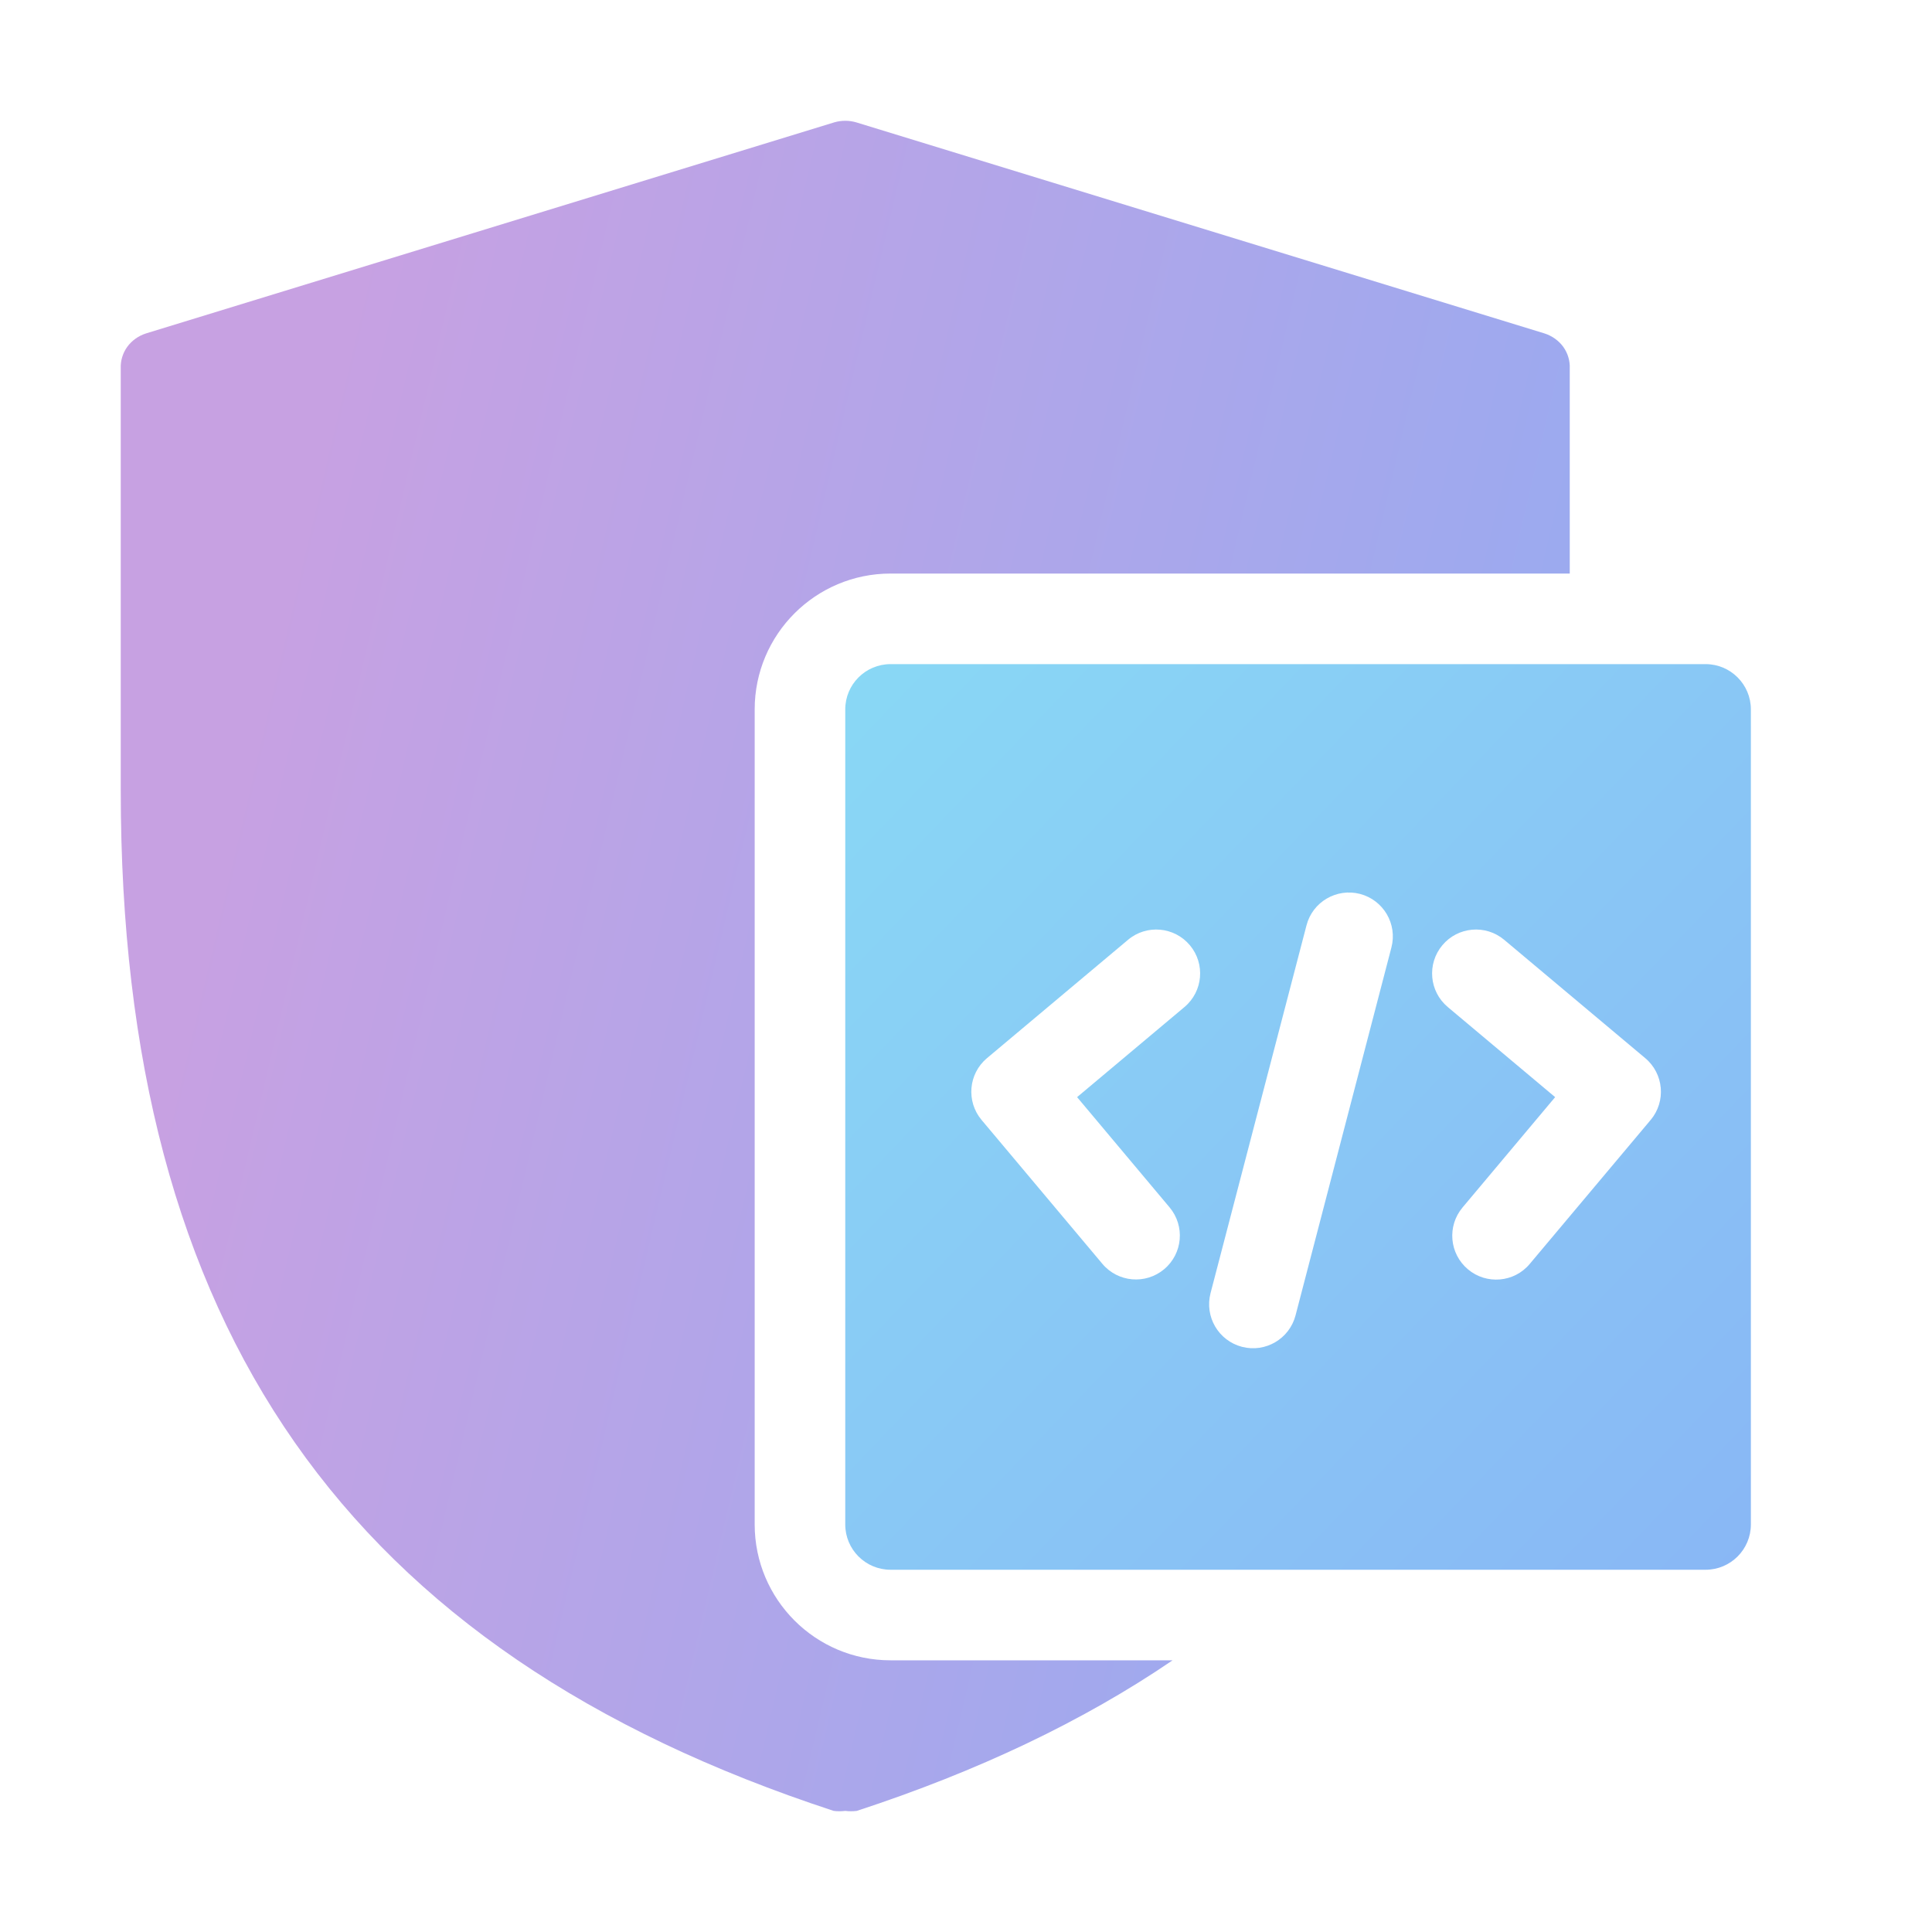
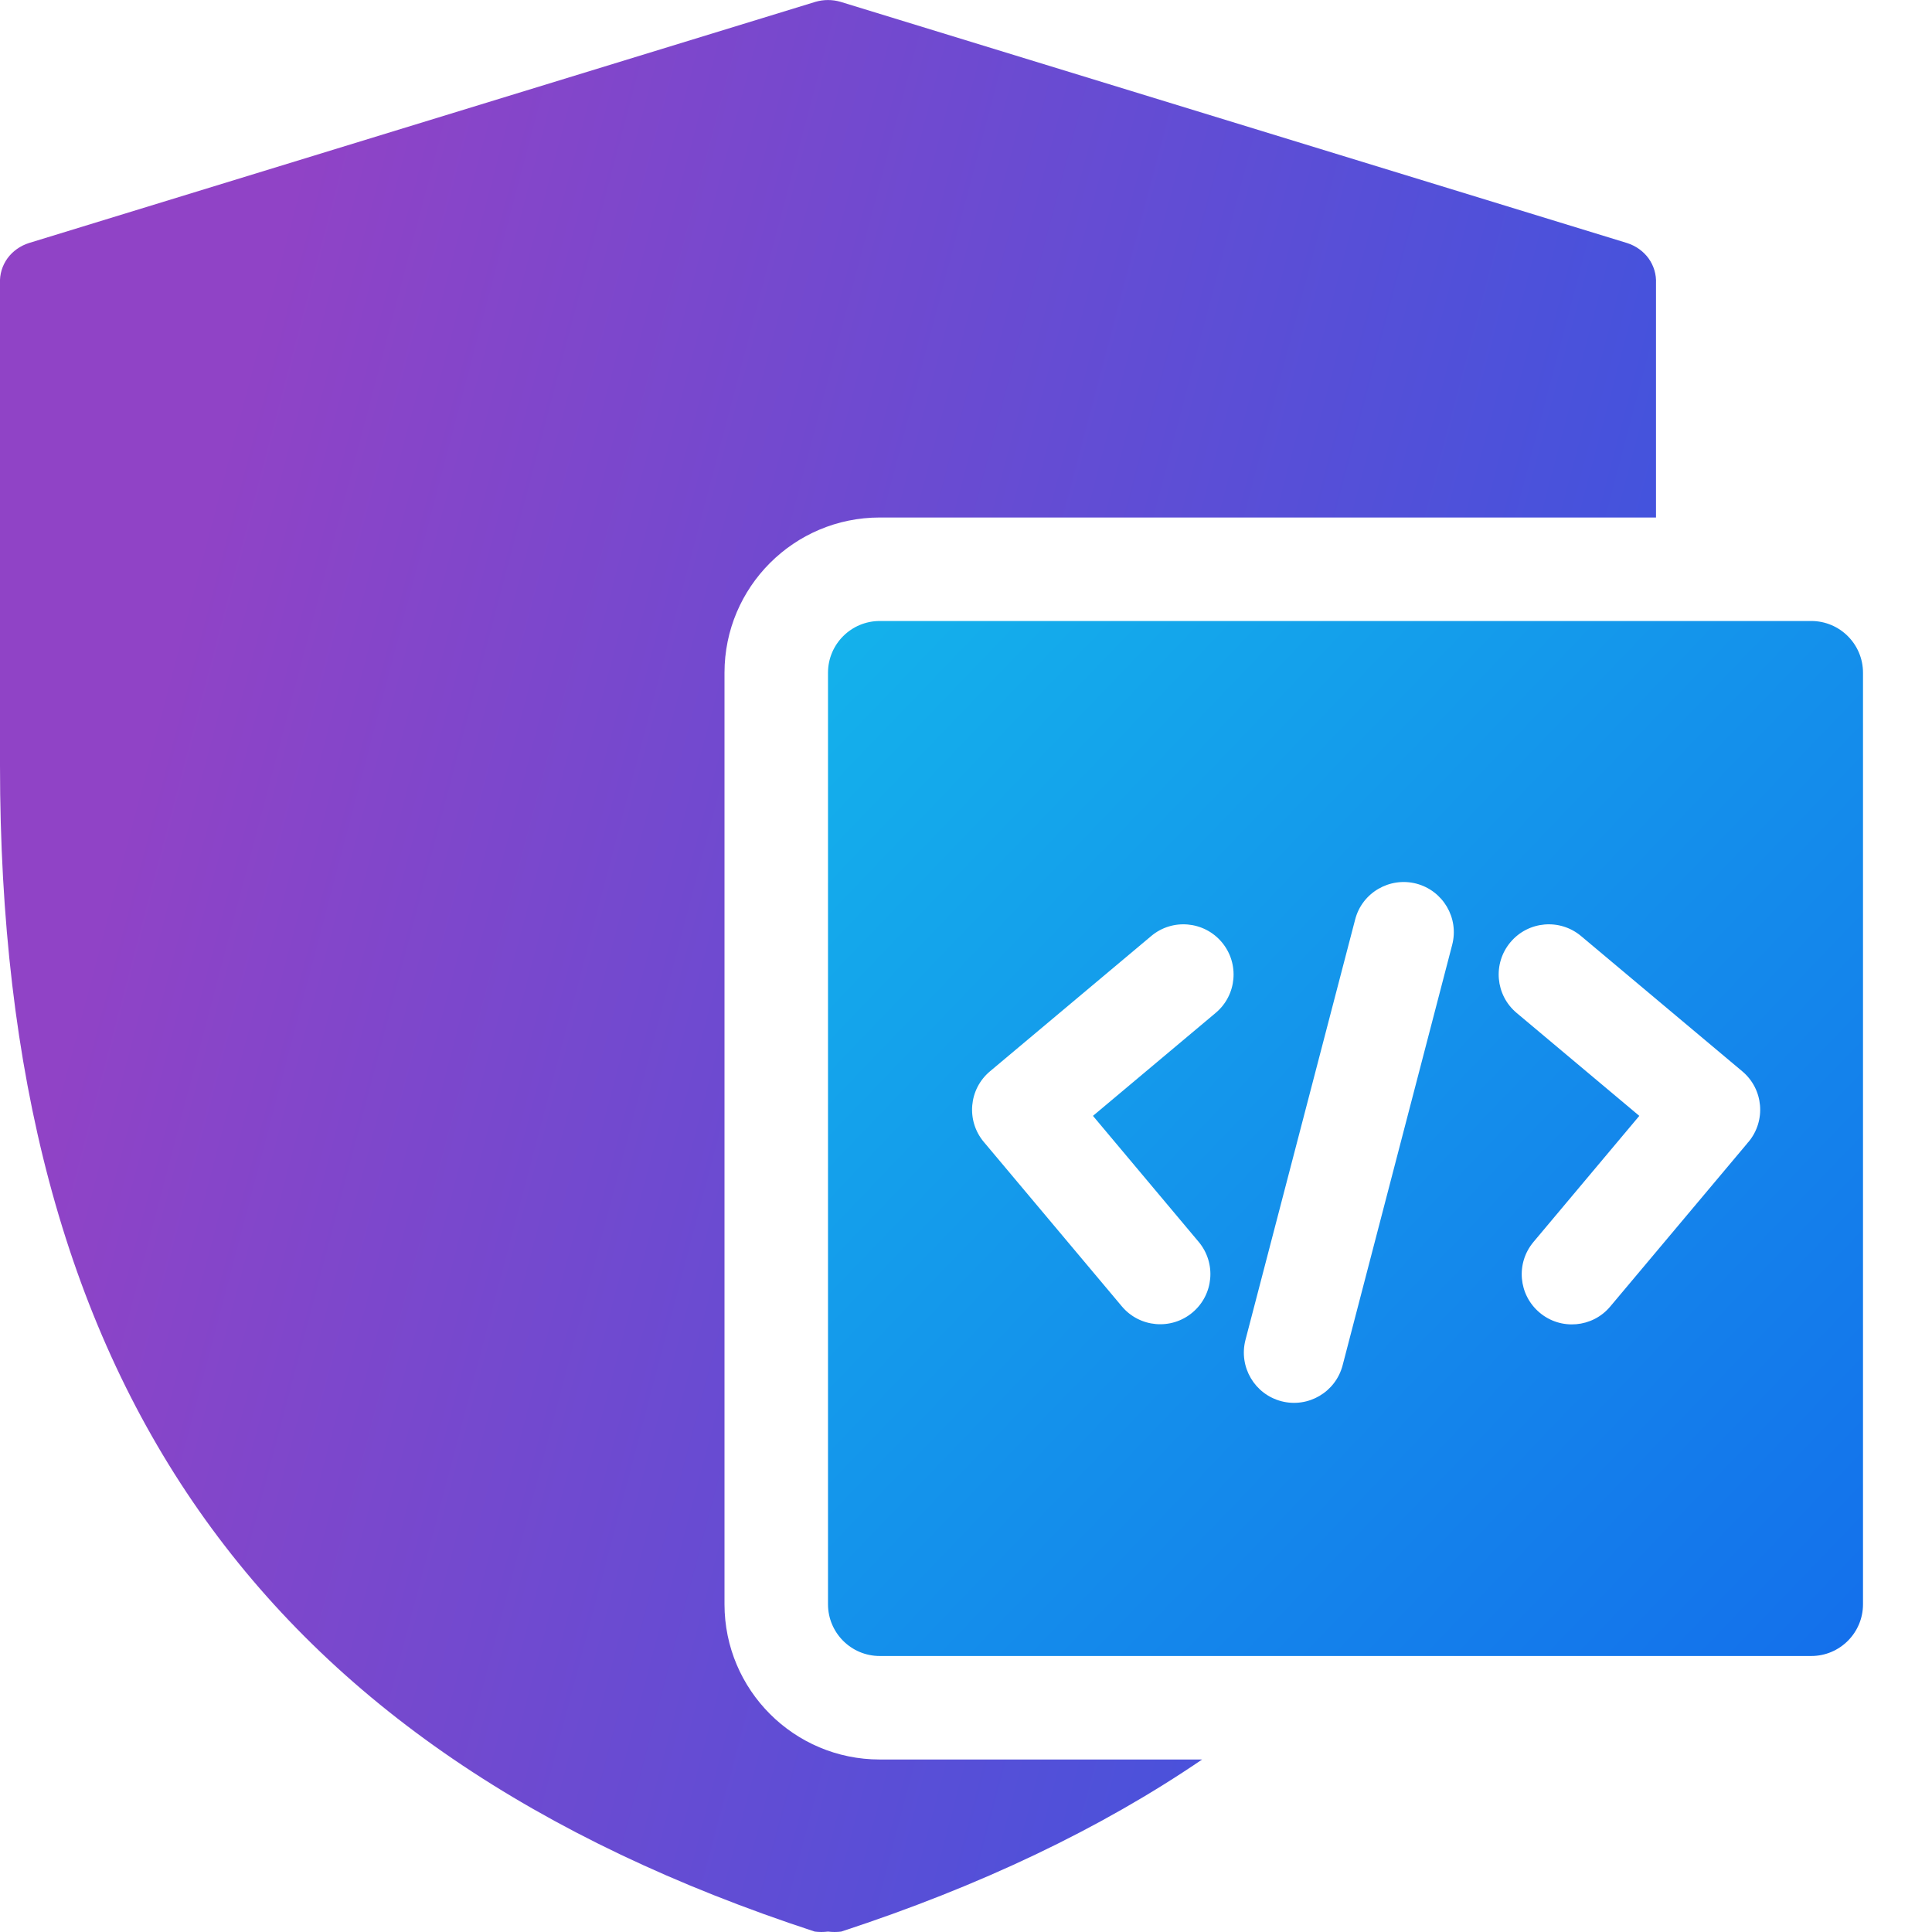
- <svg xmlns="http://www.w3.org/2000/svg" width="16" height="16" viewBox="0 0 16 16" fill="none">
-   <g opacity="0.5">
-     <path fill-rule="evenodd" clip-rule="evenodd" d="M6.904 14.997C6.936 15.001 6.968 15.001 7 14.997C7.032 15.001 7.064 15.001 7.096 14.997C8.1 14.668 8.971 14.254 9.711 13.75H7.375C6.754 13.75 6.25 13.246 6.25 12.625V5.875C6.25 5.254 6.754 4.75 7.375 4.75H13V3.053C13.003 2.988 12.984 2.925 12.946 2.872C12.908 2.82 12.853 2.781 12.79 2.761L7.09 1.013C7.031 0.996 6.969 0.996 6.91 1.013L1.21 2.761C1.147 2.781 1.092 2.82 1.054 2.872C1.016 2.925 0.997 2.988 1 3.053V6.548C1 10.997 2.875 13.677 6.904 14.997Z" fill="url(#paint0_linear_2201_154)" />
-     <path fill-rule="evenodd" clip-rule="evenodd" d="M7.375 5.5C7.168 5.5 7 5.668 7 5.875V12.625C7 12.832 7.168 13 7.375 13H14.125C14.332 13 14.5 12.832 14.5 12.625V5.875C14.5 5.668 14.332 5.5 14.125 5.5H7.375ZM11.263 7.403C11.069 7.353 10.87 7.469 10.82 7.663L10.025 10.71C9.975 10.905 10.091 11.103 10.286 11.154C10.48 11.204 10.678 11.088 10.729 10.894L11.523 7.847C11.574 7.652 11.457 7.454 11.263 7.403ZM11.945 7.828C12.074 7.674 12.303 7.654 12.457 7.783L13.625 8.763C13.779 8.892 13.799 9.121 13.67 9.275C13.666 9.279 13.662 9.283 13.659 9.288L12.668 10.468C12.54 10.621 12.31 10.641 12.157 10.512C12.003 10.383 11.983 10.154 12.112 10L12.879 9.086L11.99 8.34C11.836 8.211 11.816 7.982 11.945 7.828ZM9.342 7.783C9.495 7.654 9.725 7.674 9.854 7.828C9.983 7.982 9.963 8.211 9.809 8.34L8.92 9.086L9.686 9.999C9.815 10.153 9.795 10.382 9.641 10.511C9.487 10.64 9.258 10.62 9.129 10.466L8.14 9.288C8.136 9.283 8.133 9.279 8.129 9.275C8 9.121 8.02 8.892 8.174 8.763L9.342 7.783Z" fill="url(#paint1_linear_2201_154)" />
-   </g>
+ <svg xmlns="http://www.w3.org/2000/svg" width="14" height="14" viewBox="0 0 14 14" fill="none">
+   <path fill-rule="evenodd" clip-rule="evenodd" d="M5.904 13.997C5.936 14.001 5.968 14.001 6 13.997C6.032 14.001 6.064 14.001 6.096 13.997C7.1 13.668 7.971 13.254 8.711 12.75H6.375C5.754 12.75 5.25 12.246 5.25 11.625V4.875C5.25 4.254 5.754 3.75 6.375 3.75H12V2.053C12.003 1.988 11.984 1.925 11.946 1.872C11.908 1.82 11.853 1.781 11.79 1.761L6.09 0.013C6.031 -0.004 5.969 -0.004 5.91 0.013L0.21 1.761C0.147 1.781 0.092 1.82 0.054 1.872C0.016 1.925 -0.003 1.988 0 2.053V5.548C0 9.997 1.875 12.677 5.904 13.997Z" fill="url(#paint0_linear_2551_29227)" />
+   <path fill-rule="evenodd" clip-rule="evenodd" d="M6.375 4.5C6.168 4.5 6 4.668 6 4.875V11.625C6 11.832 6.168 12 6.375 12H13.125C13.332 12 13.5 11.832 13.5 11.625V4.875C13.5 4.668 13.332 4.5 13.125 4.5H6.375ZM10.263 6.403C10.069 6.353 9.87 6.469 9.82 6.663L9.025 9.71C8.975 9.905 9.091 10.103 9.286 10.154C9.48 10.204 9.678 10.088 9.729 9.894L10.523 6.847C10.574 6.652 10.457 6.454 10.263 6.403ZM10.945 6.828C11.074 6.674 11.303 6.654 11.457 6.783L12.625 7.763C12.779 7.892 12.799 8.121 12.67 8.275C12.666 8.279 12.662 8.283 12.659 8.288L11.668 9.468C11.54 9.621 11.31 9.641 11.157 9.512C11.003 9.383 10.983 9.154 11.112 9L11.879 8.086L10.99 7.34C10.836 7.211 10.816 6.982 10.945 6.828ZM8.342 6.783C8.495 6.654 8.725 6.674 8.854 6.828C8.983 6.982 8.963 7.211 8.809 7.34L7.92 8.086L8.686 8.999C8.815 9.153 8.795 9.382 8.641 9.511C8.487 9.64 8.258 9.62 8.129 9.466L7.14 8.288C7.136 8.283 7.133 8.279 7.129 8.275C7 8.121 7.02 7.892 7.174 7.763L8.342 6.783Z" fill="url(#paint1_linear_2551_29227)" />
  <defs>
-     <linearGradient id="paint0_linear_2201_154" x1="3.195" y1="1" x2="17.542" y2="4.368" gradientUnits="userSpaceOnUse">
+     <linearGradient id="paint0_linear_2551_29227" x1="2.47" y1="-3.21379e-06" x2="18.389" y2="4.204" gradientUnits="userSpaceOnUse">
      <stop stop-color="#9043C6" />
      <stop offset="1" stop-color="#145DEB" />
    </linearGradient>
-     <linearGradient id="paint1_linear_2201_154" x1="5.854" y1="5.5" x2="16.167" y2="15.396" gradientUnits="userSpaceOnUse">
+     <linearGradient id="paint1_linear_2551_29227" x1="4.854" y1="4.5" x2="15.167" y2="14.396" gradientUnits="userSpaceOnUse">
      <stop stop-color="#14B7EB" />
      <stop offset="1" stop-color="#145DEB" />
    </linearGradient>
  </defs>
</svg>
